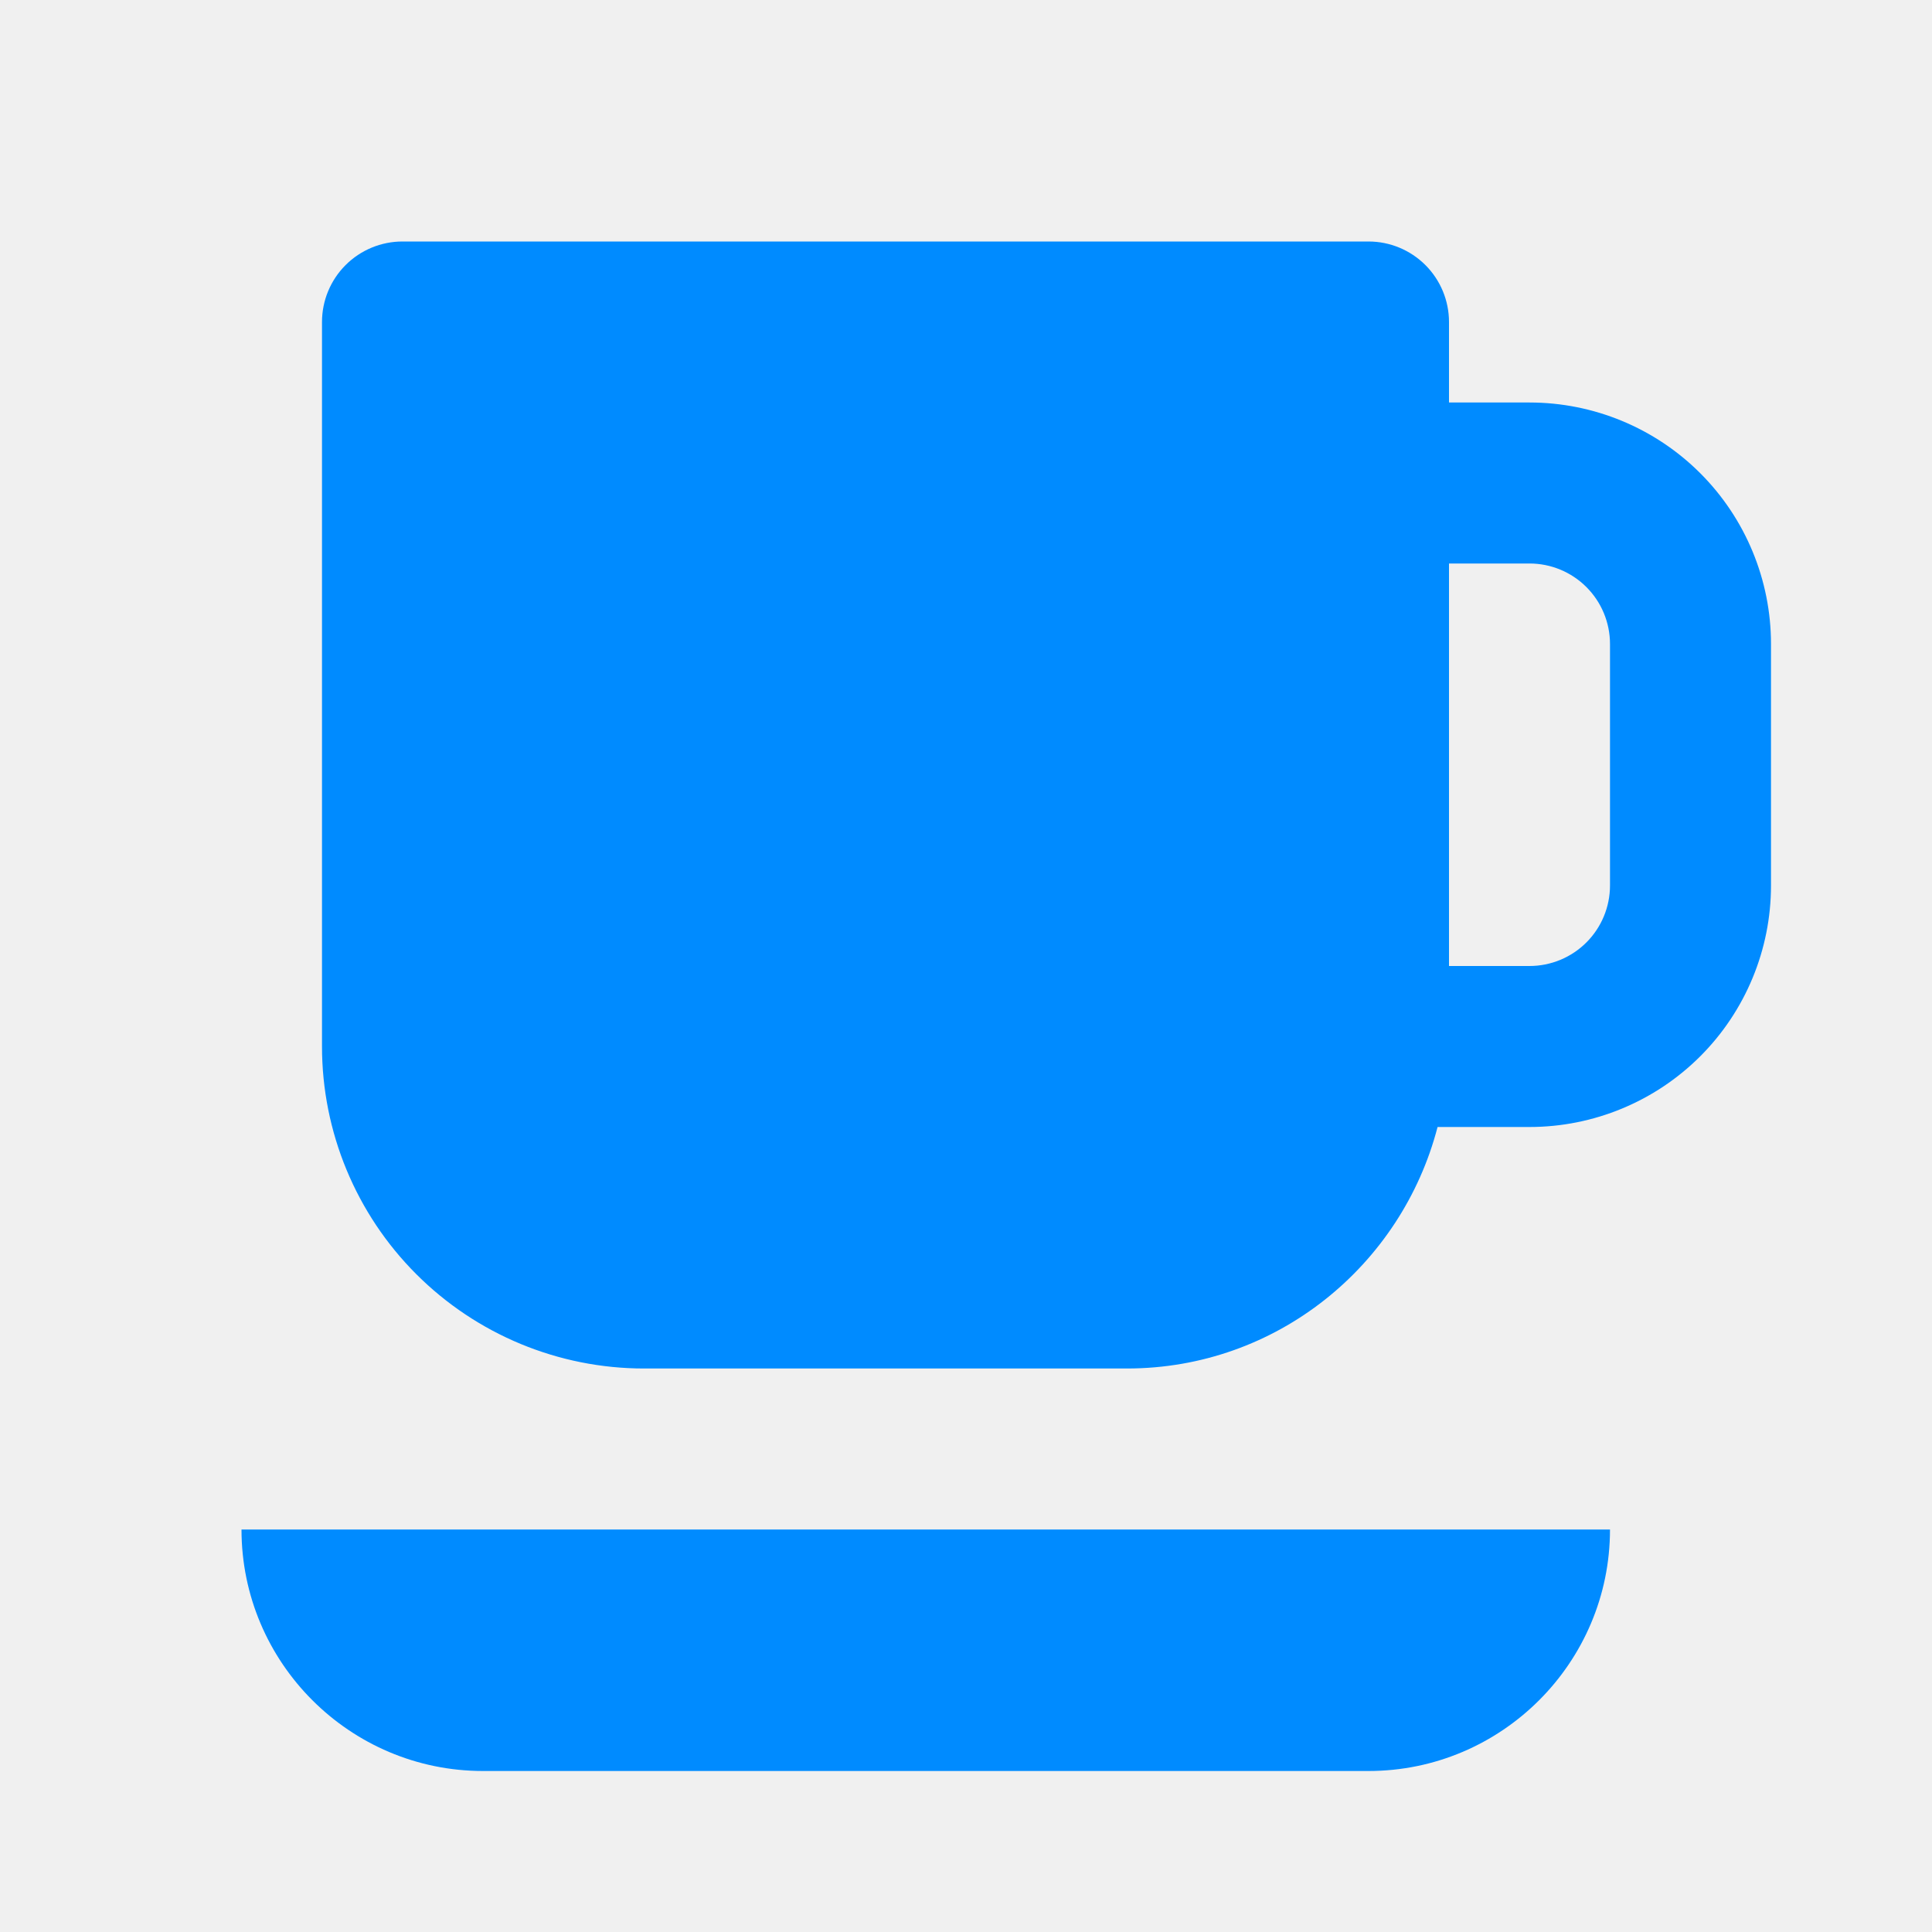
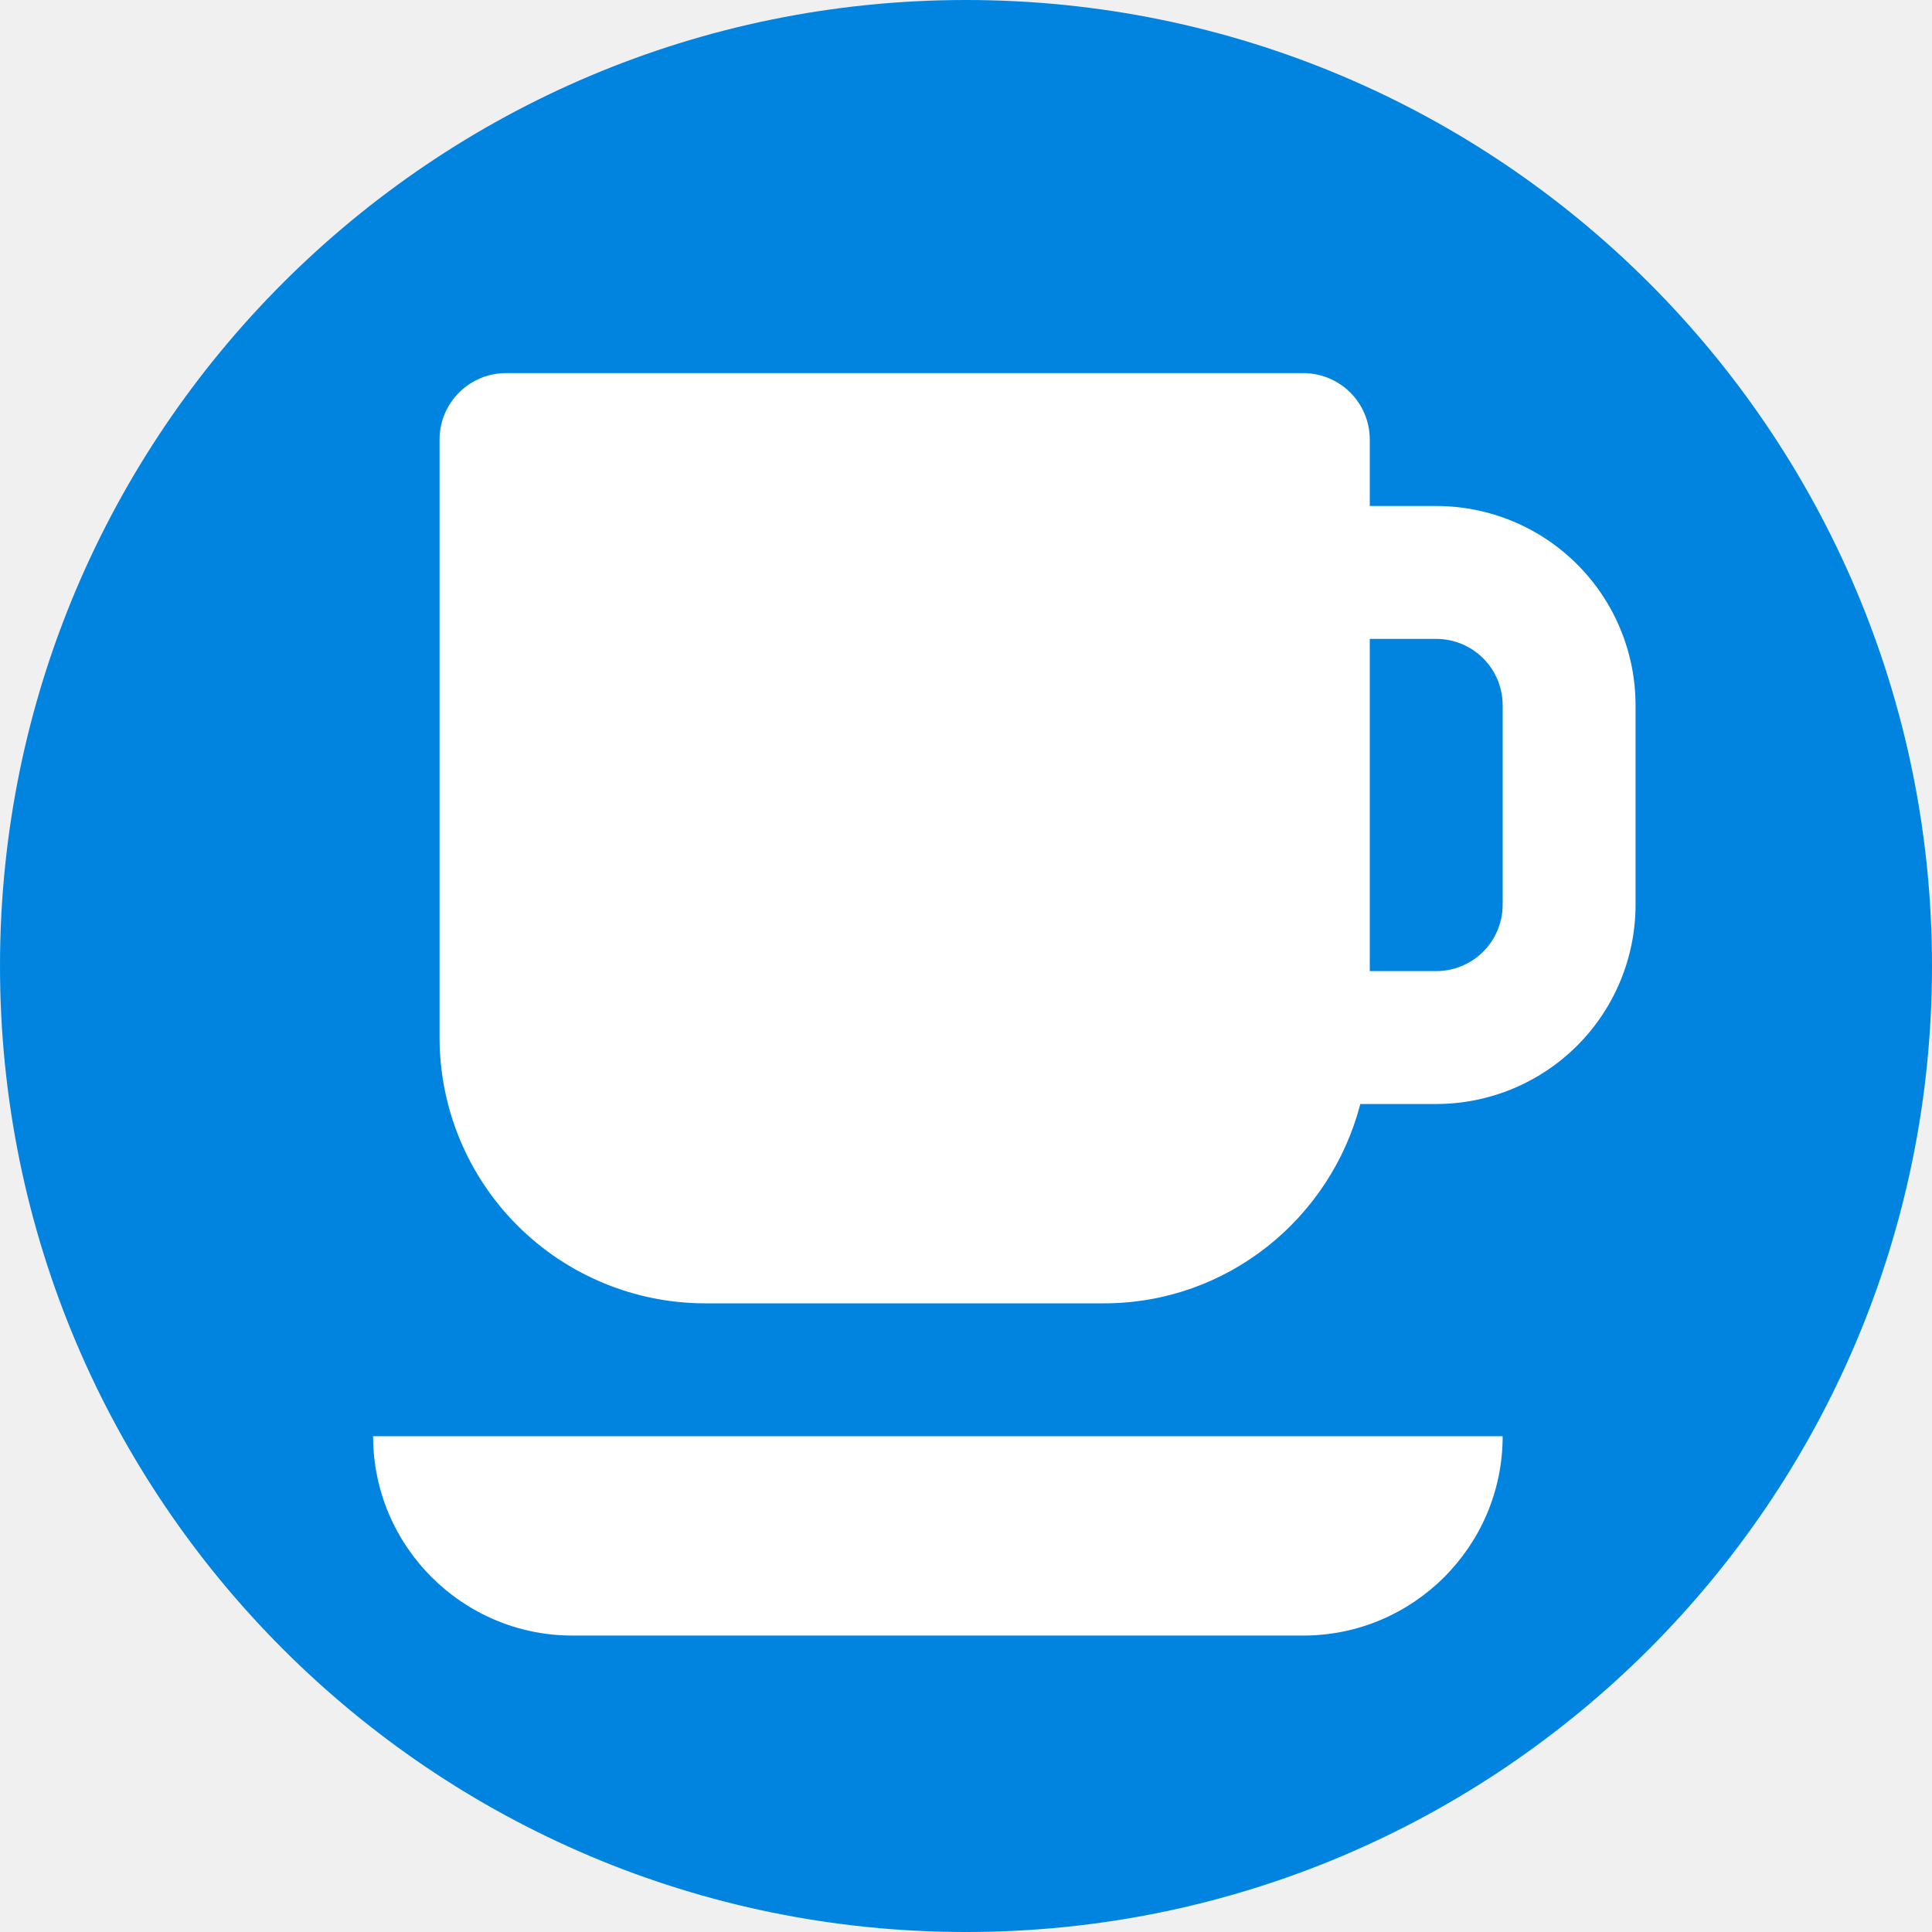
- <svg xmlns="http://www.w3.org/2000/svg" width="156" height="156" viewBox="0 0 156 156" fill="none">
-   <path d="M123.5 32.5H117V26C117 24.276 116.315 22.623 115.096 21.404C113.877 20.185 112.224 19.5 110.5 19.5H32.5C30.776 19.5 29.123 20.185 27.904 21.404C26.685 22.623 26 24.276 26 26V84.5C26 91.396 28.739 98.009 33.615 102.885C38.491 107.761 45.104 110.5 52 110.5H91C103.077 110.5 113.172 102.187 116.077 91H123.5C128.672 91 133.632 88.945 137.289 85.289C140.946 81.632 143 76.672 143 71.5V52C143 46.828 140.946 41.868 137.289 38.211C133.632 34.554 128.672 32.5 123.5 32.5ZM130 71.5C130 73.224 129.315 74.877 128.096 76.096C126.877 77.315 125.224 78 123.5 78H117V45.5H123.5C125.224 45.5 126.877 46.185 128.096 47.404C129.315 48.623 130 50.276 130 52V71.5ZM117 123.5H19.5C19.5 134.251 28.249 143 39 143H110.5C121.251 143 130 134.251 130 123.5H117Z" fill="#008BFF" />
+ <svg xmlns="http://www.w3.org/2000/svg" width="189" height="189" viewBox="0 0 189 189" fill="none">
+   <path d="M189 94.5C189 146.691 146.691 189 94.5 189C42.309 189 0 146.691 0 94.5C0 42.309 42.309 0 94.5 0C146.691 0 189 42.309 189 94.5Z" fill="#0084DF" />
+   <path d="M140.5 49.5H134V43C134 41.276 133.315 39.623 132.096 38.404C130.877 37.185 129.224 36.5 127.5 36.5H49.5C47.776 36.5 46.123 37.185 44.904 38.404C43.685 39.623 43 41.276 43 43V101.5C43 108.396 45.739 115.009 50.615 119.885C55.491 124.761 62.104 127.5 69 127.5H108C120.077 127.5 130.172 119.187 133.077 108H140.5C145.672 108 150.632 105.945 154.289 102.289C157.946 98.632 160 93.672 160 88.5V69C160 63.828 157.946 58.868 154.289 55.211C150.632 51.554 145.672 49.5 140.5 49.5ZM147 88.5C147 90.224 146.315 91.877 145.096 93.096C143.877 94.315 142.224 95 140.5 95H134V62.5H140.5C142.224 62.5 143.877 63.185 145.096 64.404C146.315 65.623 147 67.276 147 69V88.5ZM134 140.5H36.5C36.5 151.251 45.249 160 56 160H127.5C138.251 160 147 151.251 147 140.5H134Z" fill="white" />
</svg>
